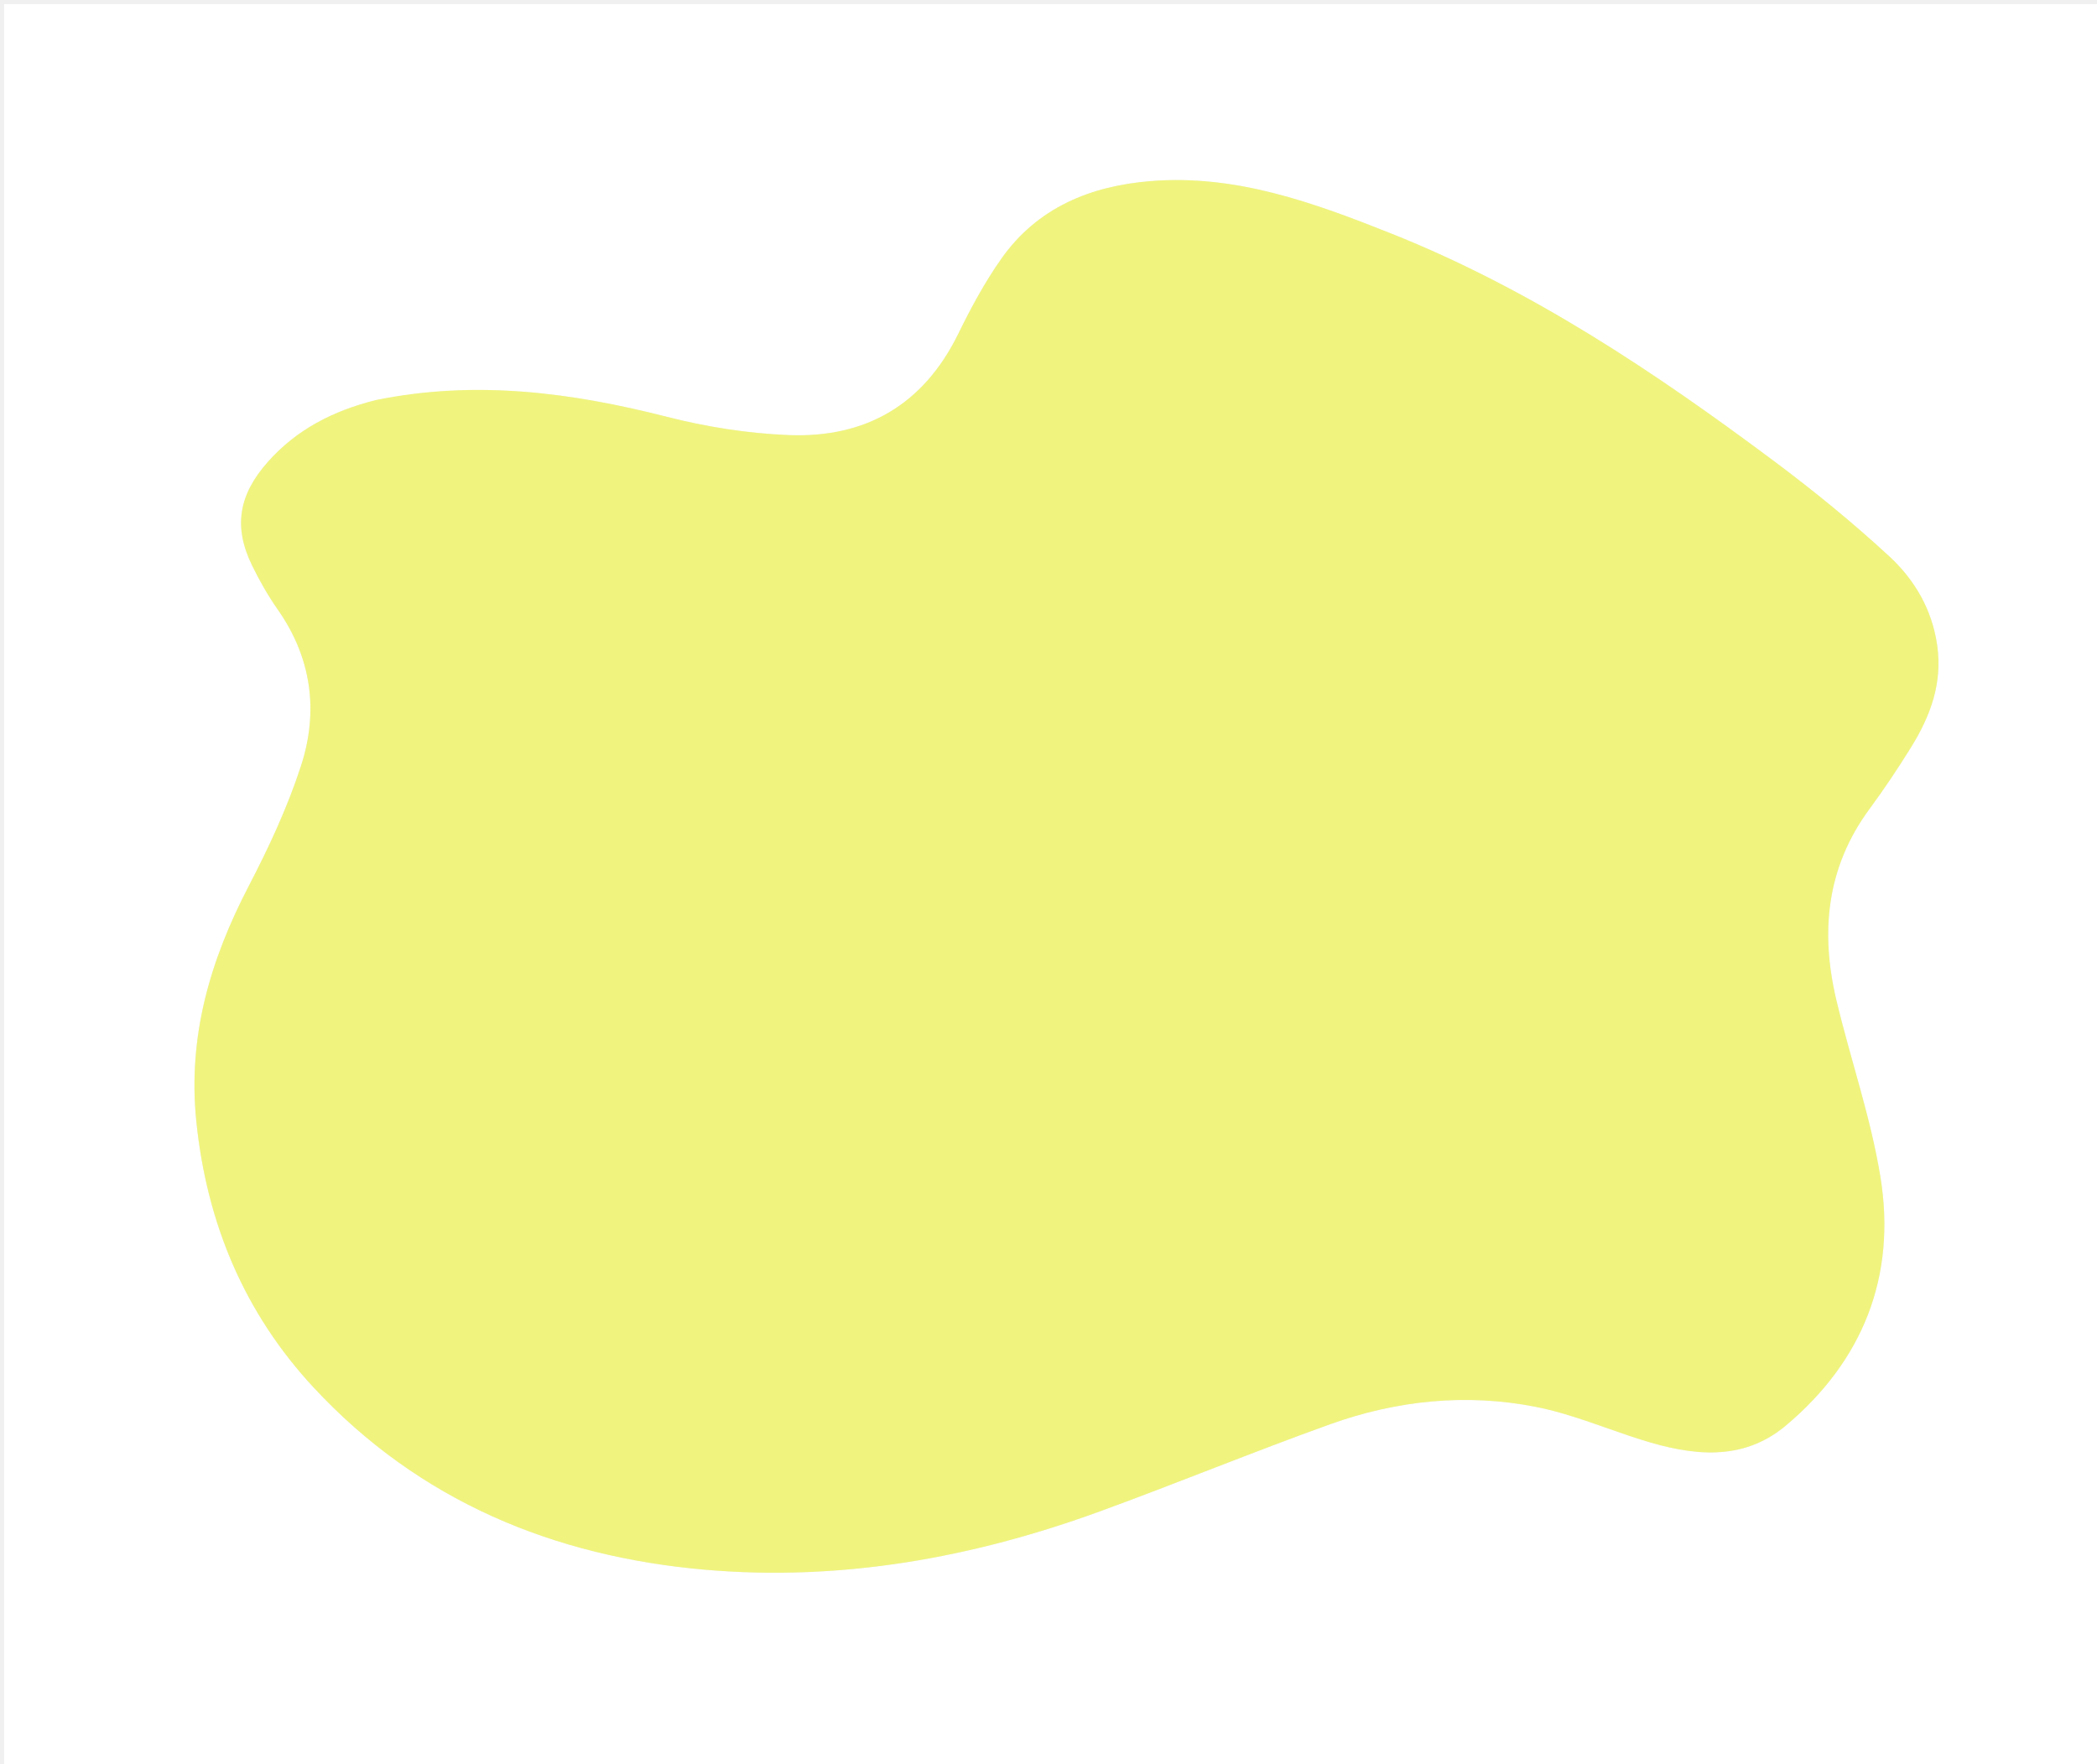
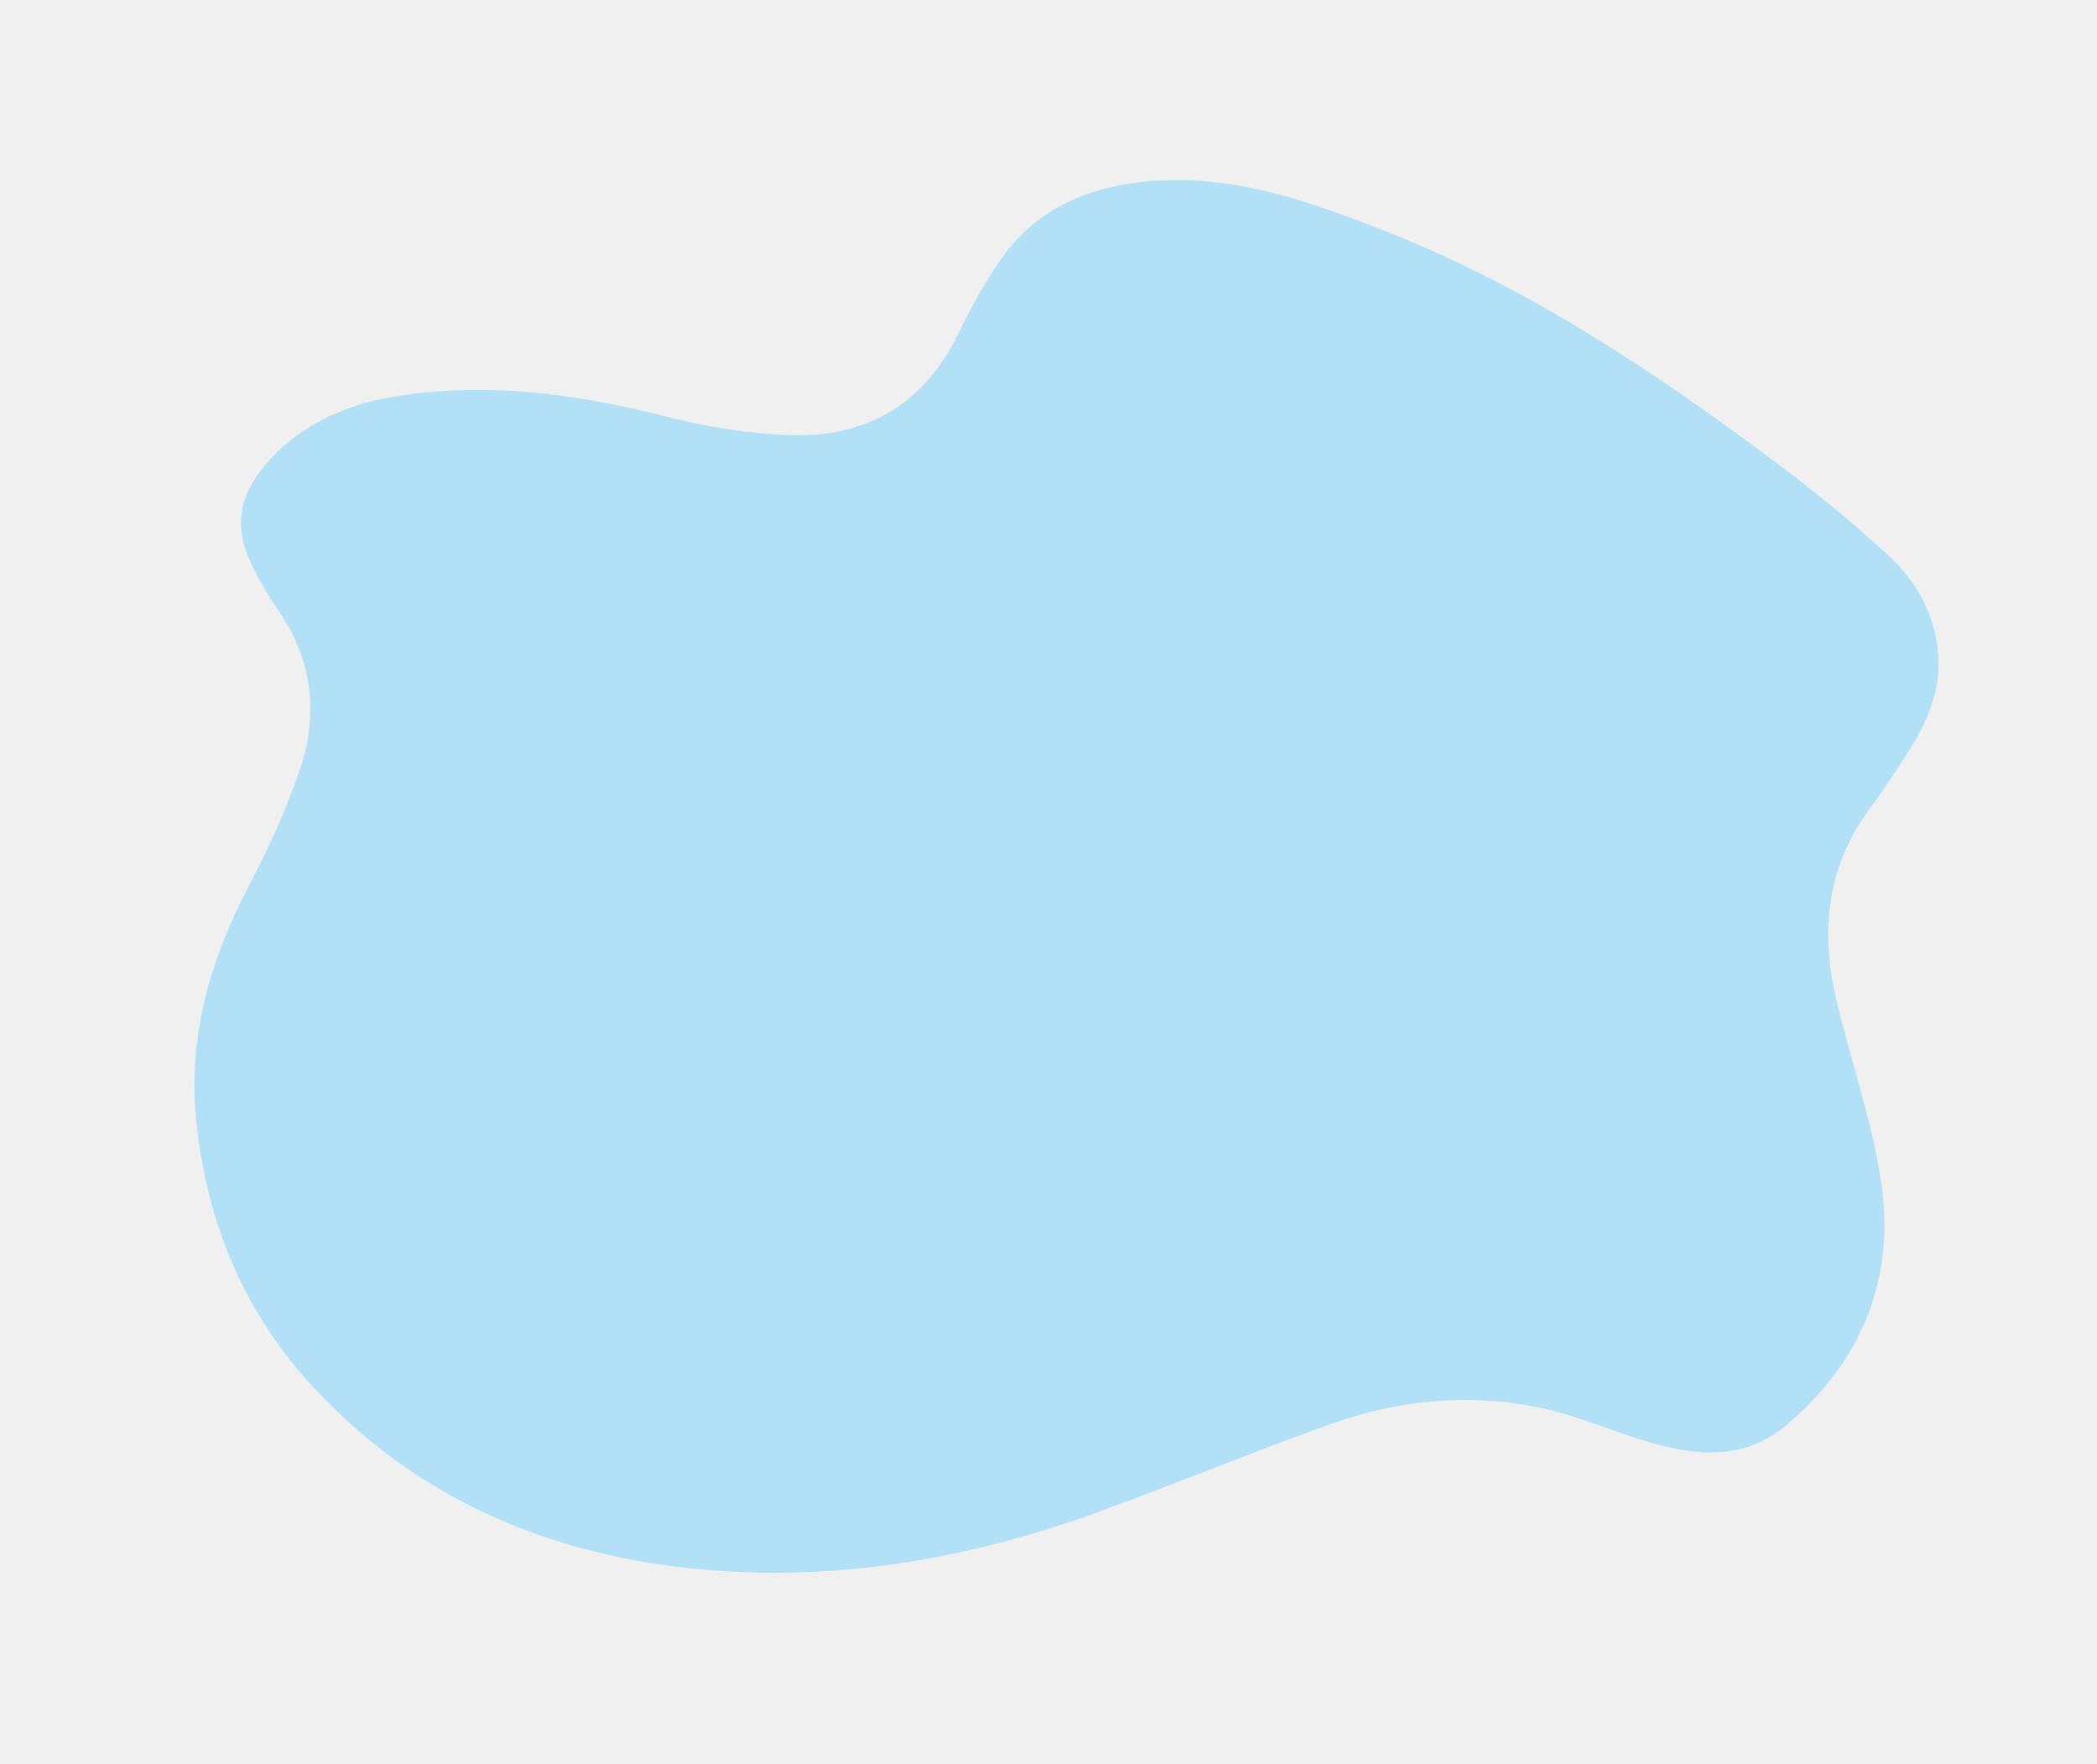
<svg xmlns="http://www.w3.org/2000/svg" version="1.1" id="Layer_1" x="0px" y="0px" width="100%" viewBox="0 0 510 429" enable-background="new 0 0 510 429" xml:space="preserve">
-   <path fill="#FFFFFF" opacity="1" stroke="none" d=" M355,430   C236.667,430 118.833,430 1,430   C1,287 1,144 1,1   C171,1 341,1 511,1   C511,144 511,287 511,430   C459.167,430 407.333,430 355,430  M91.046,97.416   C80.977,99.928 72.122,104.453 65.111,112.368   C58.1,120.282 56.691,128.044 61.285,137.482   C63.1,141.209 65.177,144.86 67.555,148.252   C75.81,160.031 77.516,173.01 73.194,186.288   C69.923,196.335 65.393,206.073 60.503,215.47   C51.097,233.548 45.613,252.126 47.759,272.872   C50.318,297.605 59.468,319.335 76.227,337.396   C101.869,365.029 134.64,378.584 171.642,381.778   C204.595,384.624 236.58,378.861 267.545,367.557   C286.275,360.72 304.729,353.123 323.494,346.385   C339.725,340.558 356.626,338.817 373.586,342.171   C382.321,343.898 390.686,347.479 399.235,350.172   C411.427,354.012 423.744,355.594 434.33,346.702   C453.095,330.941 461.256,310.386 457.324,286.206   C454.964,271.687 450.036,257.601 446.617,243.237   C442.668,226.651 444.219,210.903 454.697,196.708   C458.251,191.894 461.577,186.894 464.735,181.811   C469.464,174.197 472.487,166.174 471.121,156.841   C469.848,148.141 465.611,140.968 459.492,135.314   C450.605,127.104 441.174,119.41 431.475,112.166   C402.361,90.421 372.238,70.279 338.231,56.746   C319.481,49.285 300.549,42.361 279.839,44.042   C265.143,45.234 252.268,50.508 243.504,62.955   C239.507,68.632 236.155,74.837 233.101,81.091   C224.637,98.425 210.554,106.583 191.716,105.81   C181.853,105.405 171.866,103.835 162.293,101.391   C139.006,95.447 115.7,92.345 91.046,97.416  z" />
-   <path fill="#F0F47E" opacity="1" stroke="none" d=" M91.441,97.286   C115.7,92.345 139.006,95.447 162.293,101.391   C171.866,103.835 181.853,105.405 191.716,105.81   C210.554,106.583 224.637,98.425 233.101,81.091   C236.155,74.837 239.507,68.632 243.504,62.955   C252.268,50.508 265.143,45.234 279.839,44.042   C300.549,42.361 319.481,49.285 338.231,56.746   C372.238,70.279 402.361,90.421 431.475,112.166   C441.174,119.41 450.605,127.104 459.492,135.314   C465.611,140.968 469.848,148.141 471.121,156.841   C472.487,166.174 469.464,174.197 464.735,181.811   C461.577,186.894 458.251,191.894 454.697,196.708   C444.219,210.903 442.668,226.651 446.617,243.237   C450.036,257.601 454.964,271.687 457.324,286.206   C461.256,310.386 453.095,330.941 434.33,346.702   C423.744,355.594 411.427,354.012 399.235,350.172   C390.686,347.479 382.321,343.898 373.586,342.171   C356.626,338.817 339.725,340.558 323.494,346.385   C304.729,353.123 286.275,360.72 267.545,367.557   C236.58,378.861 204.595,384.624 171.642,381.778   C134.64,378.584 101.869,365.029 76.227,337.396   C59.468,319.335 50.318,297.605 47.759,272.872   C45.613,252.126 51.097,233.548 60.503,215.47   C65.393,206.073 69.923,196.335 73.194,186.288   C77.516,173.01 75.81,160.031 67.555,148.252   C65.177,144.86 63.1,141.209 61.285,137.482   C56.691,128.044 58.1,120.282 65.111,112.368   C72.122,104.453 80.977,99.928 91.441,97.286  z" />
+   <path fill="#FFFFFF" opacity="0" stroke="none" d=" M355,430   C236.667,430 118.833,430 1,430   C1,287 1,144 1,1   C171,1 341,1 511,1   C511,144 511,287 511,430   C459.167,430 407.333,430 355,430  M91.046,97.416   C80.977,99.928 72.122,104.453 65.111,112.368   C58.1,120.282 56.691,128.044 61.285,137.482   C63.1,141.209 65.177,144.86 67.555,148.252   C75.81,160.031 77.516,173.01 73.194,186.288   C69.923,196.335 65.393,206.073 60.503,215.47   C51.097,233.548 45.613,252.126 47.759,272.872   C50.318,297.605 59.468,319.335 76.227,337.396   C101.869,365.029 134.64,378.584 171.642,381.778   C204.595,384.624 236.58,378.861 267.545,367.557   C286.275,360.72 304.729,353.123 323.494,346.385   C339.725,340.558 356.626,338.817 373.586,342.171   C382.321,343.898 390.686,347.479 399.235,350.172   C411.427,354.012 423.744,355.594 434.33,346.702   C453.095,330.941 461.256,310.386 457.324,286.206   C454.964,271.687 450.036,257.601 446.617,243.237   C442.668,226.651 444.219,210.903 454.697,196.708   C458.251,191.894 461.577,186.894 464.735,181.811   C469.464,174.197 472.487,166.174 471.121,156.841   C469.848,148.141 465.611,140.968 459.492,135.314   C450.605,127.104 441.174,119.41 431.475,112.166   C402.361,90.421 372.238,70.279 338.231,56.746   C319.481,49.285 300.549,42.361 279.839,44.042   C265.143,45.234 252.268,50.508 243.504,62.955   C239.507,68.632 236.155,74.837 233.101,81.091   C224.637,98.425 210.554,106.583 191.716,105.81   C181.853,105.405 171.866,103.835 162.293,101.391   C139.006,95.447 115.7,92.345 91.046,97.416  z" />
+   <path fill="#b2e0f6" opacity="1" stroke="none" d=" M91.441,97.286   C115.7,92.345 139.006,95.447 162.293,101.391   C171.866,103.835 181.853,105.405 191.716,105.81   C210.554,106.583 224.637,98.425 233.101,81.091   C236.155,74.837 239.507,68.632 243.504,62.955   C252.268,50.508 265.143,45.234 279.839,44.042   C300.549,42.361 319.481,49.285 338.231,56.746   C372.238,70.279 402.361,90.421 431.475,112.166   C441.174,119.41 450.605,127.104 459.492,135.314   C465.611,140.968 469.848,148.141 471.121,156.841   C472.487,166.174 469.464,174.197 464.735,181.811   C461.577,186.894 458.251,191.894 454.697,196.708   C444.219,210.903 442.668,226.651 446.617,243.237   C450.036,257.601 454.964,271.687 457.324,286.206   C461.256,310.386 453.095,330.941 434.33,346.702   C423.744,355.594 411.427,354.012 399.235,350.172   C390.686,347.479 382.321,343.898 373.586,342.171   C356.626,338.817 339.725,340.558 323.494,346.385   C304.729,353.123 286.275,360.72 267.545,367.557   C236.58,378.861 204.595,384.624 171.642,381.778   C134.64,378.584 101.869,365.029 76.227,337.396   C59.468,319.335 50.318,297.605 47.759,272.872   C45.613,252.126 51.097,233.548 60.503,215.47   C65.393,206.073 69.923,196.335 73.194,186.288   C77.516,173.01 75.81,160.031 67.555,148.252   C65.177,144.86 63.1,141.209 61.285,137.482   C56.691,128.044 58.1,120.282 65.111,112.368   C72.122,104.453 80.977,99.928 91.441,97.286  z" />
</svg>
